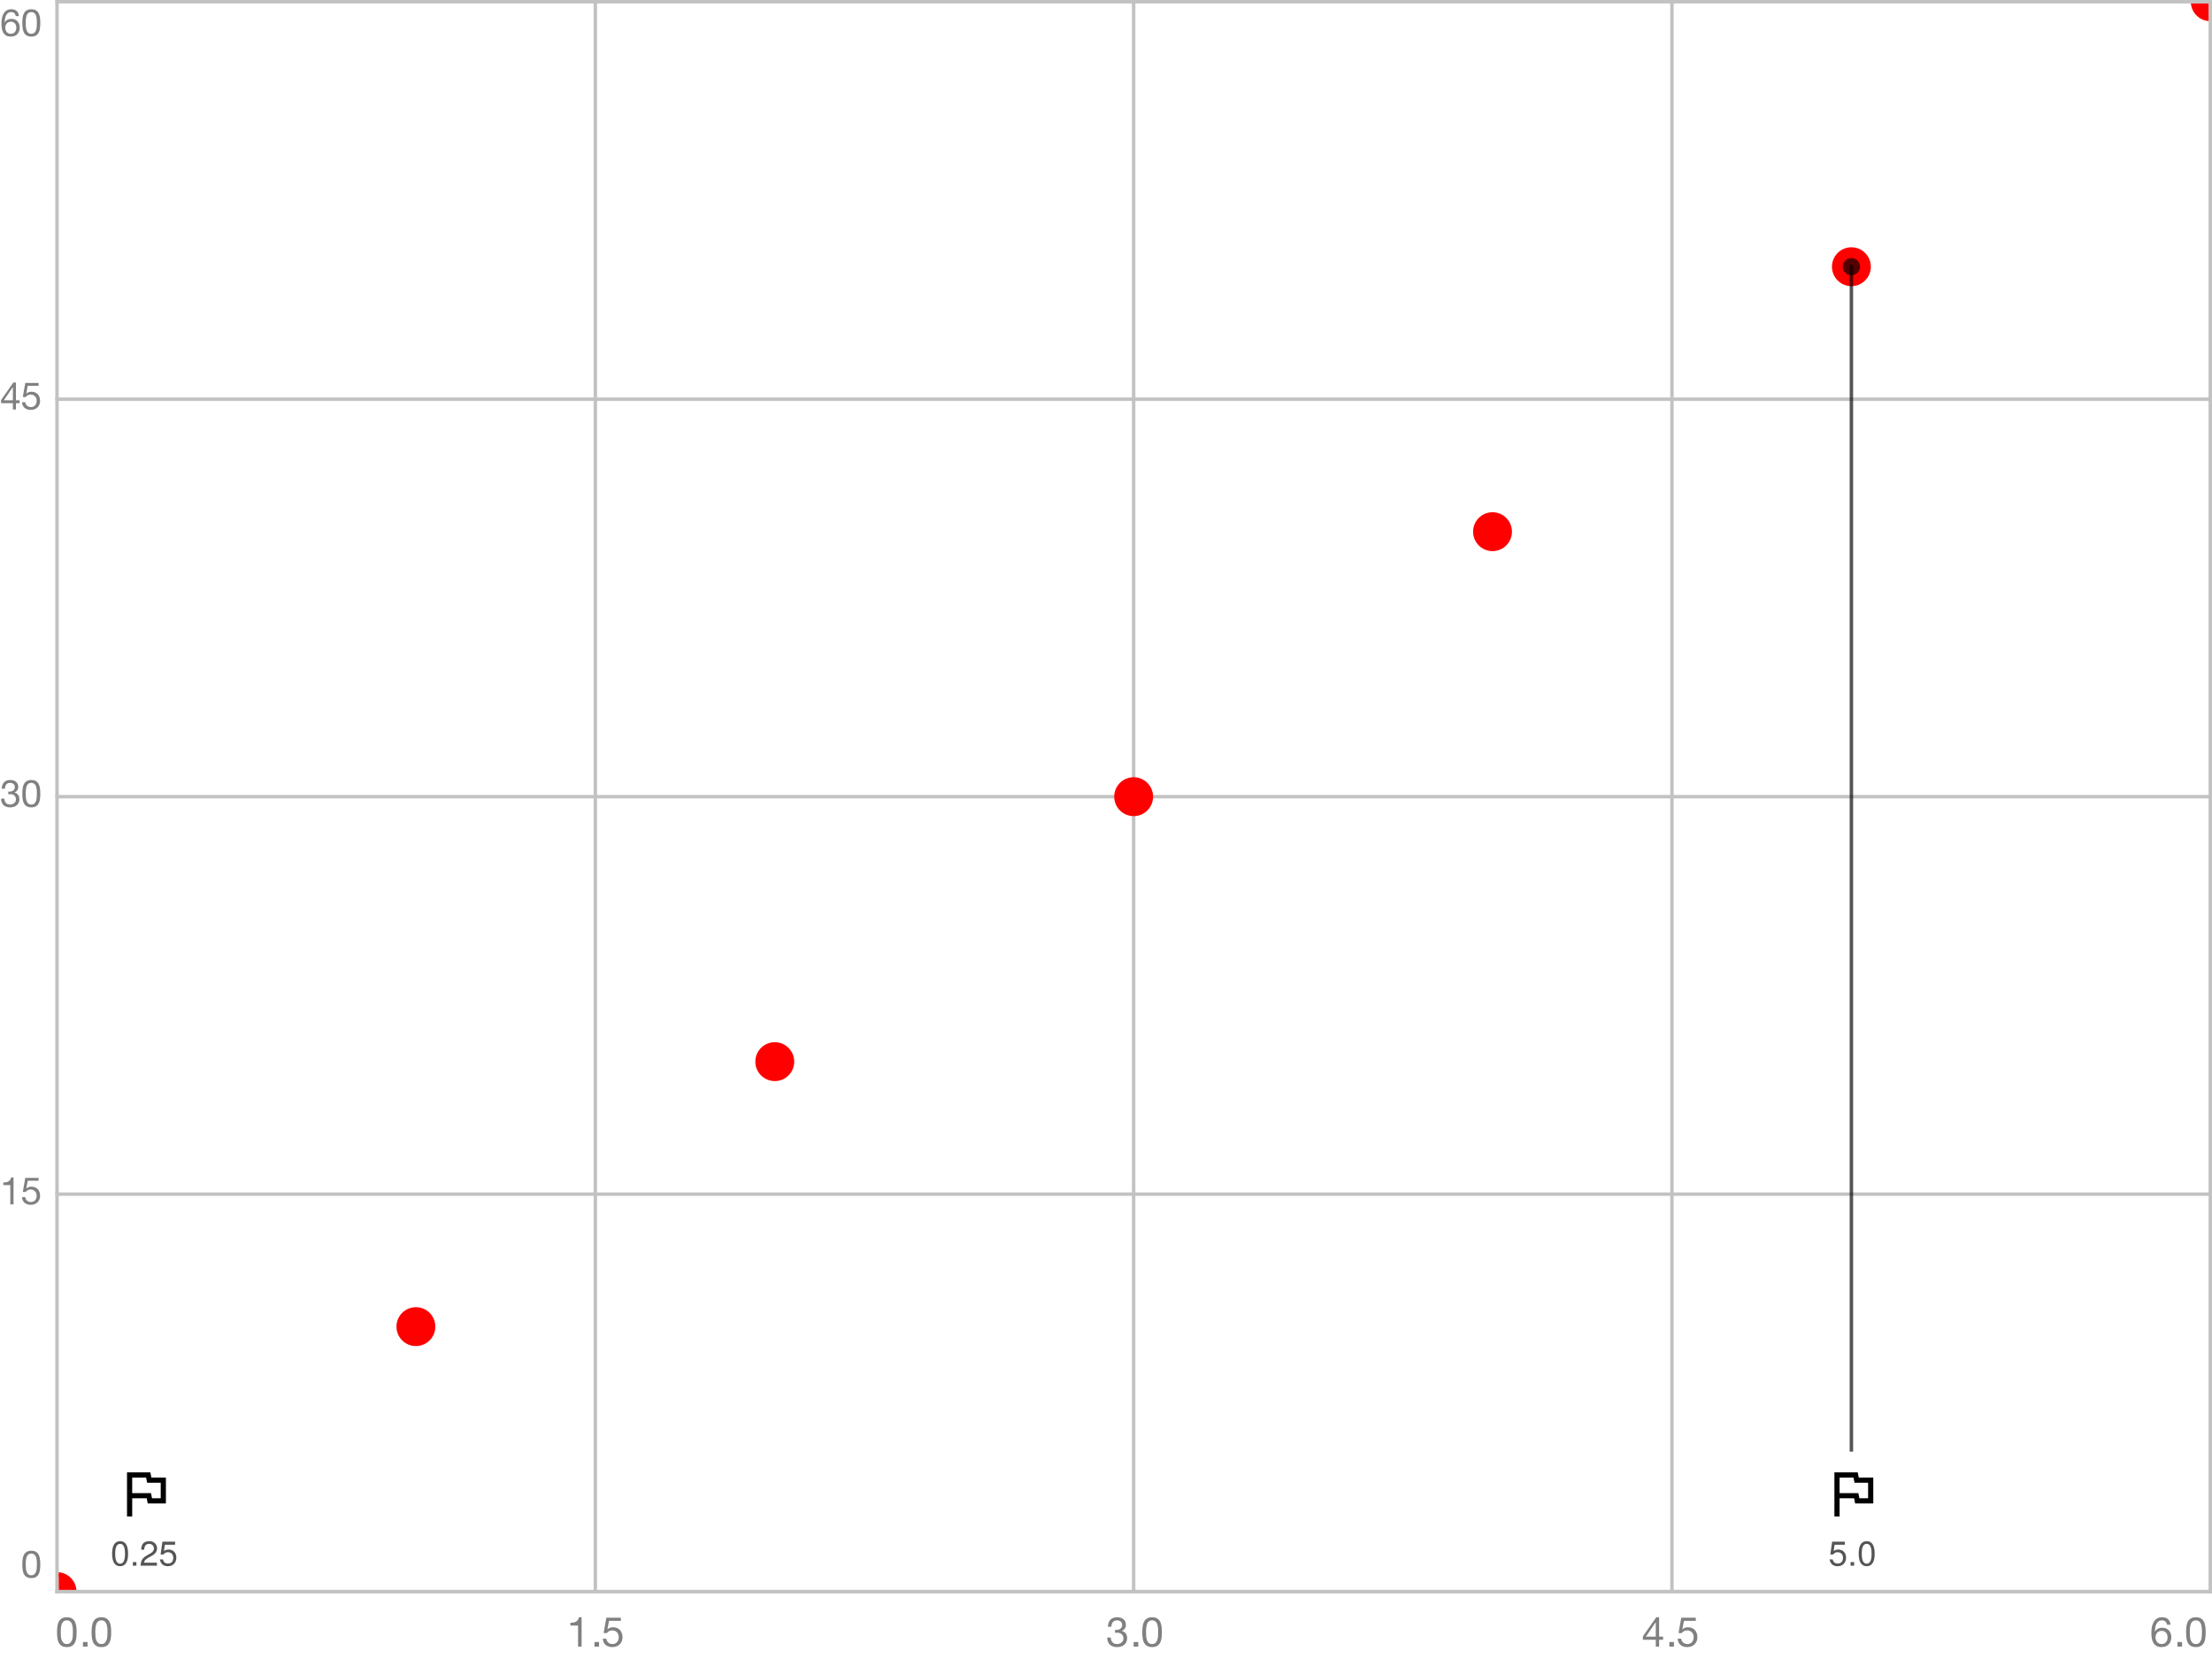
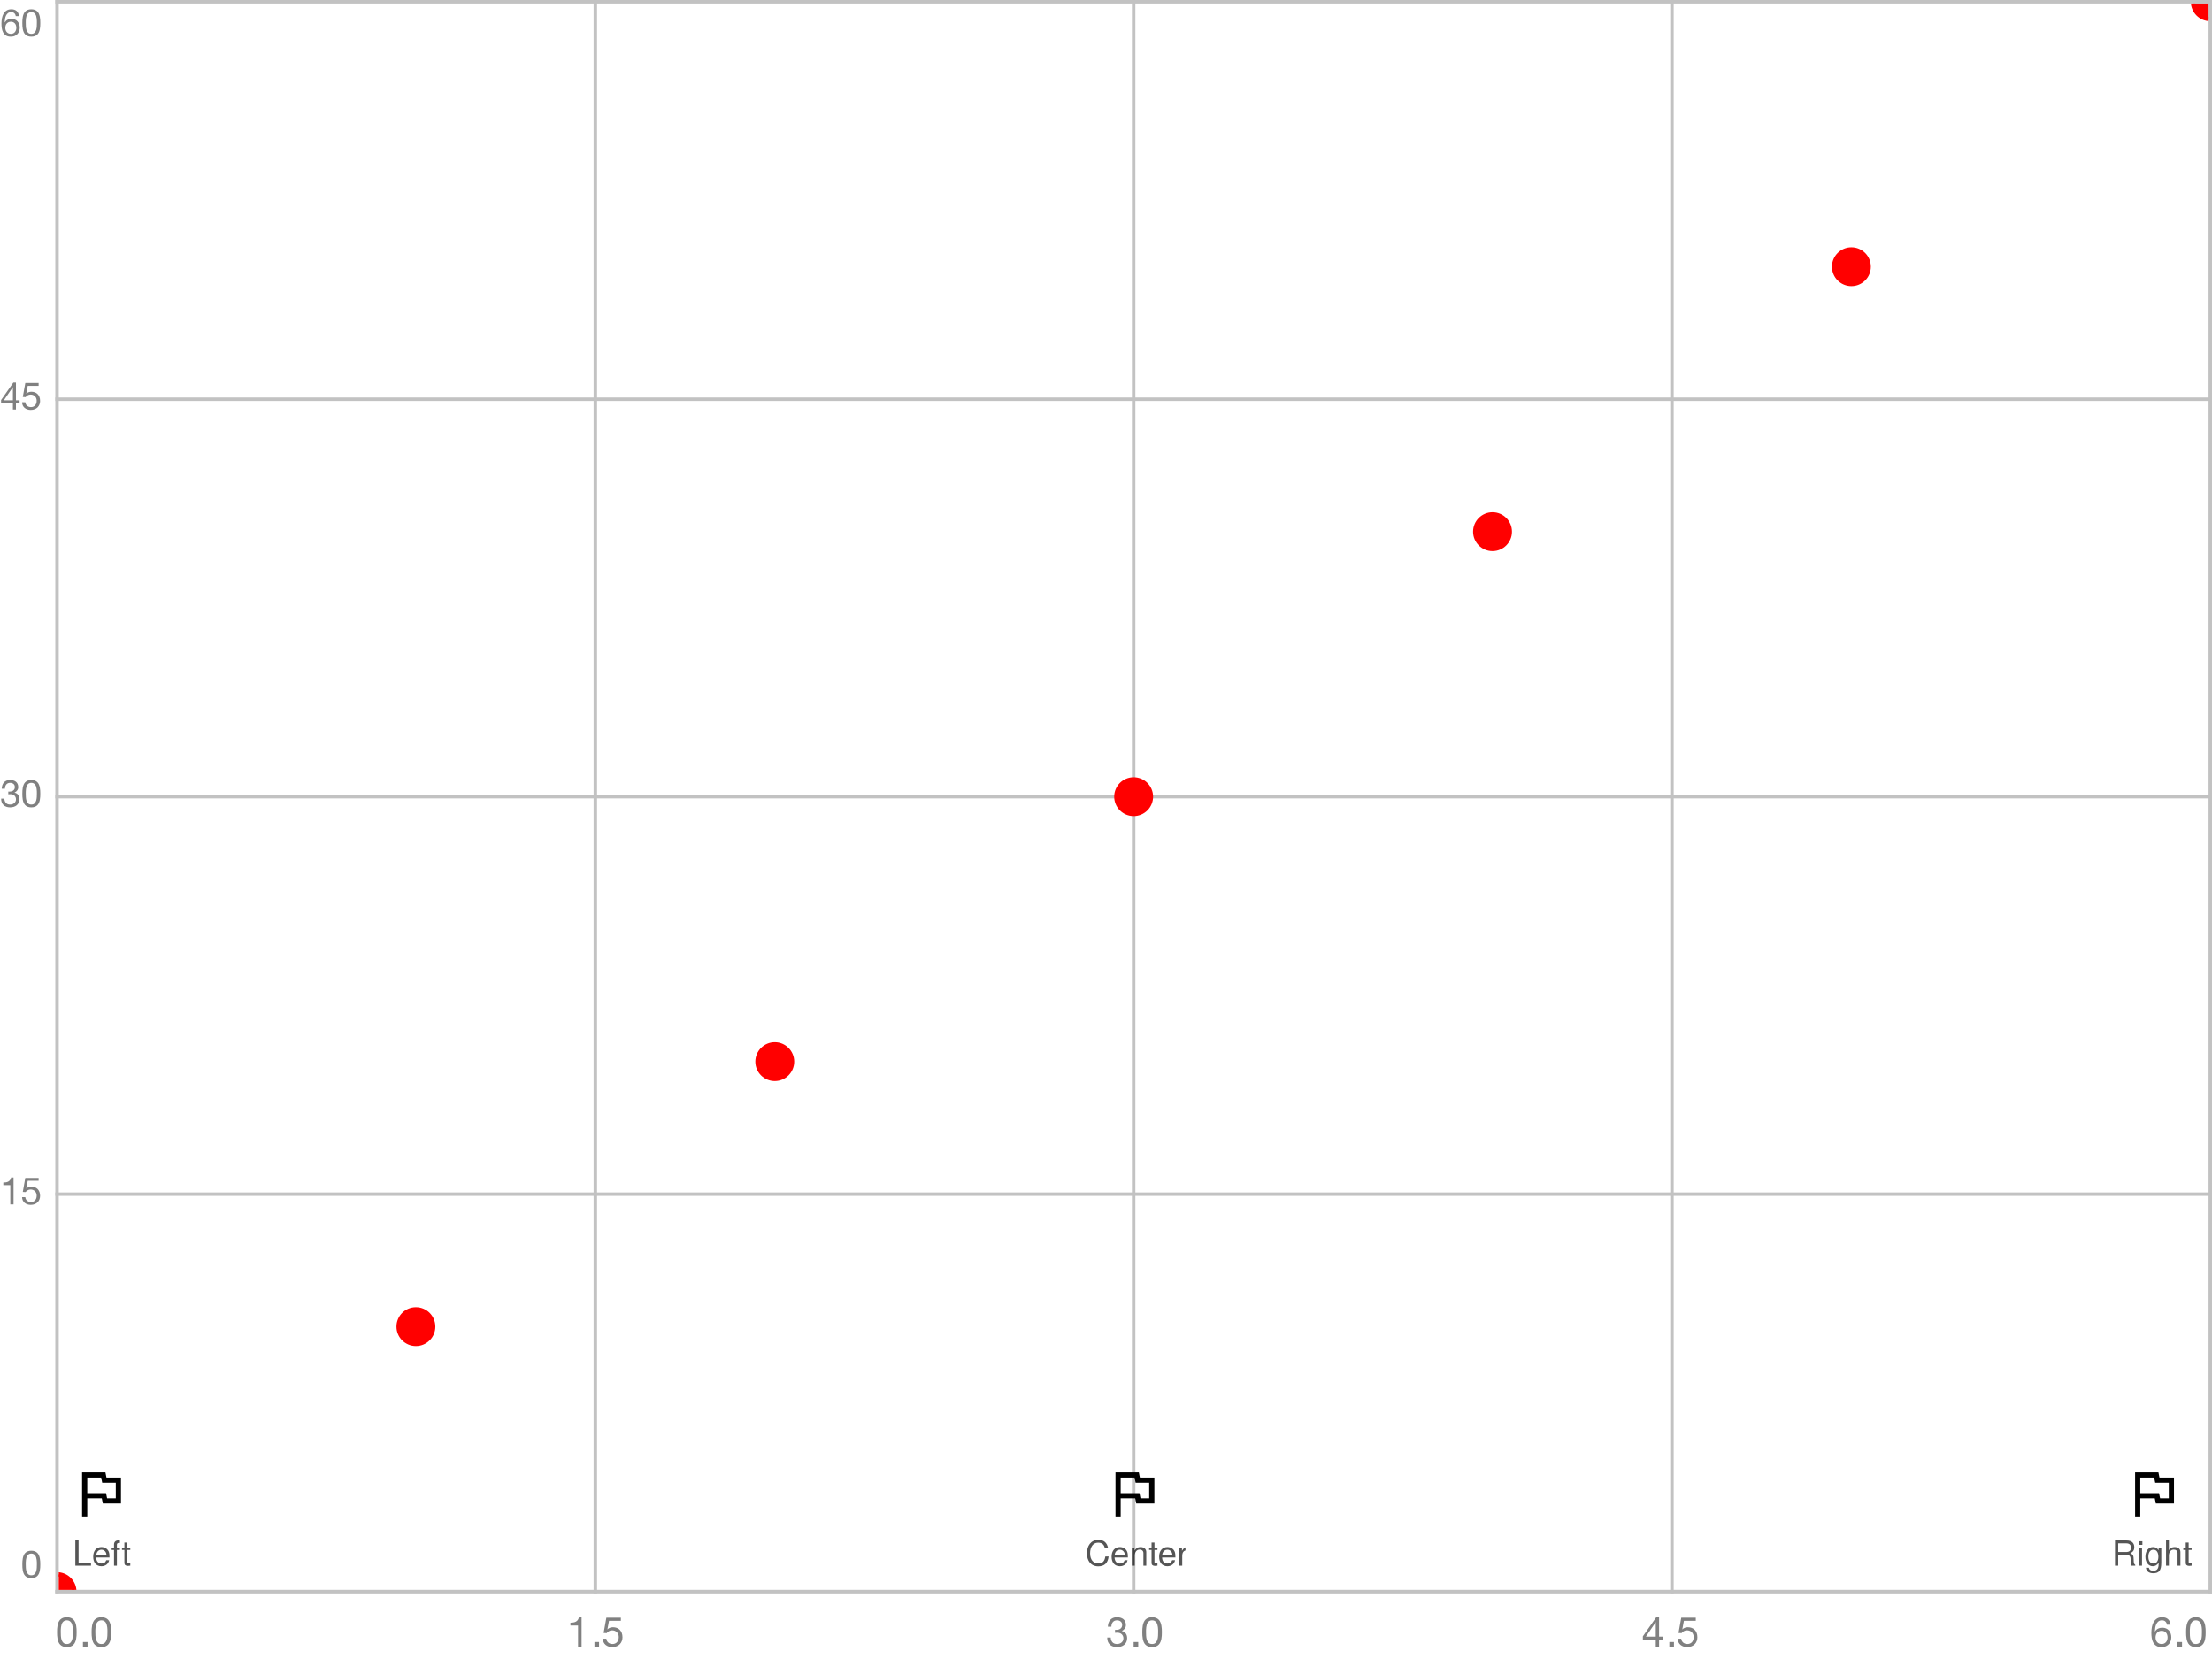
<svg xmlns="http://www.w3.org/2000/svg" color-interpolation="auto" color-rendering="auto" fill="black" fill-opacity="1" font-family="'Dialog'" font-size="12px" font-style="normal" font-weight="normal" height="480" image-rendering="auto" shape-rendering="auto" stroke="black" stroke-dasharray="none" stroke-dashoffset="0" stroke-linecap="square" stroke-linejoin="miter" stroke-miterlimit="10" stroke-opacity="1" stroke-width="1" text-rendering="auto" width="640">
  <defs id="genericDefs" />
  <g>
    <defs id="defs1">
      <clipPath clipPathUnits="userSpaceOnUse" id="clipPath1">
        <path d="M0 0 L17 0 L17 15 L0 15 L0 0 Z" />
      </clipPath>
      <clipPath clipPathUnits="userSpaceOnUse" id="clipPath2">
        <path d="M0 0 L12 0 L12 14 L0 14 L0 0 Z" />
      </clipPath>
      <clipPath clipPathUnits="userSpaceOnUse" id="clipPath3">
        <path d="M17 1 L639 1 L639 460 L17 460 L17 1 Z" />
      </clipPath>
      <clipPath clipPathUnits="userSpaceOnUse" id="clipPath4">
-         <path d="M0 0 L0 33 L21 33 L21 0 Z" />
+         <path d="M0 0 L0 33 L18 33 L18 0 Z" />
      </clipPath>
      <clipPath clipPathUnits="userSpaceOnUse" id="clipPath5">
+         <path d="M-0 0 L-0 24 L24 24 L24 0 Z" />
+       </clipPath>
+       <clipPath clipPathUnits="userSpaceOnUse" id="clipPath6">
+         <path d="M0 0 L0 33 L29 33 L29 0 Z" />
+       </clipPath>
+       <clipPath clipPathUnits="userSpaceOnUse" id="clipPath7">
        <path d="M0 0 L0 24 L24 24 L24 0 Z" />
      </clipPath>
-       <clipPath clipPathUnits="userSpaceOnUse" id="clipPath6">
-         <path d="M0 0 L0 33 L18 33 L18 0 Z" />
+       <clipPath clipPathUnits="userSpaceOnUse" id="clipPath8">
+         <path d="M0 0 L0 33 L24 33 L24 0 Z" />
      </clipPath>
    </defs>
    <g color-interpolation="linearRGB" color-rendering="optimizeQuality" fill="rgb(194,194,194)" fill-opacity="0.502" image-rendering="optimizeQuality" stroke="rgb(194,194,194)" stroke-opacity="0.502">
      <line fill="none" x1="16.5" x2="639.5" y1="460.5" y2="460.5" />
      <line fill="none" fill-opacity="1" stroke-opacity="1" x1="16.5" x2="639.5" y1="0.5" y2="0.5" />
      <line fill="none" fill-opacity="1" stroke-opacity="1" x1="16.5" x2="639.5" y1="115.5" y2="115.5" />
      <line fill="none" fill-opacity="1" stroke-opacity="1" x1="16.5" x2="639.5" y1="230.5" y2="230.5" />
      <line fill="none" fill-opacity="1" stroke-opacity="1" x1="16.5" x2="639.5" y1="345.5" y2="345.5" />
      <line fill="none" fill-opacity="1" stroke-opacity="1" x1="16.5" x2="639.5" y1="460.5" y2="460.5" />
      <line fill="none" fill-opacity="1" stroke-opacity="1" x1="16.5" x2="16.5" y1="0.5" y2="460.5" />
      <line fill="none" fill-opacity="1" stroke-opacity="1" x1="172.25" x2="172.25" y1="0.5" y2="460.5" />
      <line fill="none" fill-opacity="1" stroke-opacity="1" x1="328" x2="328" y1="0.5" y2="460.5" />
      <line fill="none" fill-opacity="1" stroke-opacity="1" x1="483.75" x2="483.75" y1="0.5" y2="460.5" />
      <line fill="none" fill-opacity="1" stroke-opacity="1" x1="639.5" x2="639.5" y1="0.5" y2="460.5" />
    </g>
    <g color-interpolation="linearRGB" color-rendering="optimizeQuality" fill="gray" font-family="'Helvetica Neue'" image-rendering="optimizeQuality" stroke="gray" transform="translate(16,465)">
      <path clip-path="url(#clipPath1)" d="M1.584 7.236 Q1.584 6.924 1.59 6.546 Q1.596 6.168 1.65 5.79 Q1.704 5.412 1.806 5.052 Q1.908 4.692 2.106 4.422 Q2.304 4.152 2.604 3.984 Q2.904 3.816 3.336 3.816 Q3.768 3.816 4.068 3.984 Q4.368 4.152 4.566 4.422 Q4.764 4.692 4.866 5.052 Q4.968 5.412 5.022 5.79 Q5.076 6.168 5.082 6.546 Q5.088 6.924 5.088 7.236 Q5.088 7.716 5.058 8.31 Q5.028 8.904 4.866 9.426 Q4.704 9.948 4.344 10.308 Q3.984 10.668 3.336 10.668 Q2.688 10.668 2.328 10.308 Q1.968 9.948 1.806 9.426 Q1.644 8.904 1.614 8.31 Q1.584 7.716 1.584 7.236 ZM0.504 7.248 Q0.504 7.716 0.528 8.22 Q0.552 8.724 0.648 9.204 Q0.744 9.684 0.924 10.11 Q1.104 10.536 1.416 10.86 Q1.728 11.184 2.202 11.37 Q2.676 11.556 3.336 11.556 Q4.008 11.556 4.476 11.37 Q4.944 11.184 5.256 10.86 Q5.568 10.536 5.748 10.11 Q5.928 9.684 6.024 9.204 Q6.12 8.724 6.144 8.22 Q6.168 7.716 6.168 7.248 Q6.168 6.78 6.144 6.276 Q6.12 5.772 6.024 5.292 Q5.928 4.812 5.748 4.38 Q5.568 3.948 5.256 3.624 Q4.944 3.3 4.47 3.108 Q3.996 2.916 3.336 2.916 Q2.676 2.916 2.202 3.108 Q1.728 3.3 1.416 3.624 Q1.104 3.948 0.924 4.38 Q0.744 4.812 0.648 5.292 Q0.552 5.772 0.528 6.276 Q0.504 6.78 0.504 7.248 ZM7.996 10.092 L7.996 11.424 L9.328 11.424 L9.328 10.092 ZM11.584 7.236 Q11.584 6.924 11.59 6.546 Q11.596 6.168 11.65 5.79 Q11.704 5.412 11.806 5.052 Q11.908 4.692 12.106 4.422 Q12.304 4.152 12.604 3.984 Q12.904 3.816 13.336 3.816 Q13.768 3.816 14.068 3.984 Q14.368 4.152 14.566 4.422 Q14.764 4.692 14.866 5.052 Q14.968 5.412 15.022 5.79 Q15.076 6.168 15.082 6.546 Q15.088 6.924 15.088 7.236 Q15.088 7.716 15.058 8.31 Q15.028 8.904 14.866 9.426 Q14.704 9.948 14.344 10.308 Q13.984 10.668 13.336 10.668 Q12.688 10.668 12.328 10.308 Q11.968 9.948 11.806 9.426 Q11.644 8.904 11.614 8.31 Q11.584 7.716 11.584 7.236 ZM10.504 7.248 Q10.504 7.716 10.528 8.22 Q10.552 8.724 10.648 9.204 Q10.744 9.684 10.924 10.11 Q11.104 10.536 11.416 10.86 Q11.728 11.184 12.202 11.37 Q12.676 11.556 13.336 11.556 Q14.008 11.556 14.476 11.37 Q14.944 11.184 15.256 10.86 Q15.568 10.536 15.748 10.11 Q15.928 9.684 16.024 9.204 Q16.12 8.724 16.144 8.22 Q16.168 7.716 16.168 7.248 Q16.168 6.78 16.144 6.276 Q16.12 5.772 16.024 5.292 Q15.928 4.812 15.748 4.38 Q15.568 3.948 15.256 3.624 Q14.944 3.3 14.47 3.108 Q13.996 2.916 13.336 2.916 Q12.676 2.916 12.202 3.108 Q11.728 3.3 11.416 3.624 Q11.104 3.948 10.924 4.38 Q10.744 4.812 10.648 5.292 Q10.552 5.772 10.528 6.276 Q10.504 6.78 10.504 7.248 Z" stroke="none" />
    </g>
    <g color-interpolation="linearRGB" color-rendering="optimizeQuality" fill="gray" font-family="'Helvetica Neue'" image-rendering="optimizeQuality" stroke="gray" transform="translate(164,465)">
      <path clip-path="url(#clipPath1)" d="M4.272 11.424 L4.272 2.916 L3.492 2.916 Q3.408 3.396 3.18 3.708 Q2.952 4.02 2.622 4.2 Q2.292 4.38 1.884 4.446 Q1.476 4.512 1.044 4.512 L1.044 5.328 L3.252 5.328 L3.252 11.424 ZM7.996 10.092 L7.996 11.424 L9.328 11.424 L9.328 10.092 ZM15.64 3.96 L15.64 3.06 L11.44 3.06 L10.648 7.476 L11.524 7.524 Q11.824 7.164 12.214 6.942 Q12.604 6.72 13.108 6.72 Q13.54 6.72 13.894 6.864 Q14.248 7.008 14.5 7.266 Q14.752 7.524 14.89 7.878 Q15.028 8.232 15.028 8.652 Q15.028 9.156 14.884 9.534 Q14.74 9.912 14.494 10.164 Q14.248 10.416 13.918 10.542 Q13.588 10.668 13.228 10.668 Q12.844 10.668 12.526 10.554 Q12.208 10.44 11.974 10.23 Q11.74 10.02 11.602 9.738 Q11.464 9.456 11.44 9.132 L10.42 9.132 Q10.432 9.708 10.648 10.164 Q10.864 10.62 11.236 10.926 Q11.608 11.232 12.094 11.394 Q12.58 11.556 13.132 11.556 Q13.876 11.556 14.434 11.322 Q14.992 11.088 15.364 10.692 Q15.736 10.296 15.922 9.786 Q16.108 9.276 16.108 8.736 Q16.108 8.004 15.892 7.458 Q15.676 6.912 15.304 6.546 Q14.932 6.18 14.428 6 Q13.924 5.82 13.36 5.82 Q12.928 5.82 12.49 5.97 Q12.052 6.12 11.776 6.432 L11.752 6.408 L12.208 3.96 Z" stroke="none" />
    </g>
    <g color-interpolation="linearRGB" color-rendering="optimizeQuality" fill="gray" font-family="'Helvetica Neue'" image-rendering="optimizeQuality" stroke="gray" transform="translate(320,465)">
      <path clip-path="url(#clipPath1)" d="M2.616 6.564 L2.616 7.428 Q2.904 7.392 3.228 7.392 Q3.612 7.392 3.942 7.494 Q4.272 7.596 4.512 7.806 Q4.752 8.016 4.896 8.322 Q5.04 8.628 5.04 9.024 Q5.04 9.408 4.89 9.714 Q4.74 10.02 4.488 10.23 Q4.236 10.44 3.9 10.554 Q3.564 10.668 3.192 10.668 Q2.316 10.668 1.86 10.146 Q1.404 9.624 1.38 8.796 L0.36 8.796 Q0.348 9.456 0.546 9.972 Q0.744 10.488 1.116 10.842 Q1.488 11.196 2.016 11.376 Q2.544 11.556 3.192 11.556 Q3.792 11.556 4.326 11.394 Q4.86 11.232 5.256 10.908 Q5.652 10.584 5.886 10.098 Q6.12 9.612 6.12 8.976 Q6.12 8.208 5.742 7.644 Q5.364 7.08 4.584 6.912 L4.584 6.888 Q5.088 6.66 5.424 6.216 Q5.76 5.772 5.76 5.196 Q5.76 4.608 5.562 4.176 Q5.364 3.744 5.016 3.468 Q4.668 3.192 4.194 3.054 Q3.72 2.916 3.168 2.916 Q2.532 2.916 2.046 3.12 Q1.56 3.324 1.236 3.684 Q0.912 4.044 0.738 4.548 Q0.564 5.052 0.54 5.664 L1.56 5.664 Q1.56 5.292 1.656 4.956 Q1.752 4.62 1.95 4.368 Q2.148 4.116 2.454 3.966 Q2.76 3.816 3.168 3.816 Q3.816 3.816 4.248 4.158 Q4.68 4.5 4.68 5.184 Q4.68 5.52 4.548 5.784 Q4.416 6.048 4.194 6.222 Q3.972 6.396 3.678 6.486 Q3.384 6.576 3.06 6.576 L2.844 6.576 Q2.784 6.576 2.724 6.576 Q2.676 6.576 2.616 6.564 ZM7.996 10.092 L7.996 11.424 L9.328 11.424 L9.328 10.092 ZM11.584 7.236 Q11.584 6.924 11.59 6.546 Q11.596 6.168 11.65 5.79 Q11.704 5.412 11.806 5.052 Q11.908 4.692 12.106 4.422 Q12.304 4.152 12.604 3.984 Q12.904 3.816 13.336 3.816 Q13.768 3.816 14.068 3.984 Q14.368 4.152 14.566 4.422 Q14.764 4.692 14.866 5.052 Q14.968 5.412 15.022 5.79 Q15.076 6.168 15.082 6.546 Q15.088 6.924 15.088 7.236 Q15.088 7.716 15.058 8.31 Q15.028 8.904 14.866 9.426 Q14.704 9.948 14.344 10.308 Q13.984 10.668 13.336 10.668 Q12.688 10.668 12.328 10.308 Q11.968 9.948 11.806 9.426 Q11.644 8.904 11.614 8.31 Q11.584 7.716 11.584 7.236 ZM10.504 7.248 Q10.504 7.716 10.528 8.22 Q10.552 8.724 10.648 9.204 Q10.744 9.684 10.924 10.11 Q11.104 10.536 11.416 10.86 Q11.728 11.184 12.202 11.37 Q12.676 11.556 13.336 11.556 Q14.008 11.556 14.476 11.37 Q14.944 11.184 15.256 10.86 Q15.568 10.536 15.748 10.11 Q15.928 9.684 16.024 9.204 Q16.12 8.724 16.144 8.22 Q16.168 7.716 16.168 7.248 Q16.168 6.78 16.144 6.276 Q16.12 5.772 16.024 5.292 Q15.928 4.812 15.748 4.38 Q15.568 3.948 15.256 3.624 Q14.944 3.3 14.47 3.108 Q13.996 2.916 13.336 2.916 Q12.676 2.916 12.202 3.108 Q11.728 3.3 11.416 3.624 Q11.104 3.948 10.924 4.38 Q10.744 4.812 10.648 5.292 Q10.552 5.772 10.528 6.276 Q10.504 6.78 10.504 7.248 Z" stroke="none" />
    </g>
    <g color-interpolation="linearRGB" color-rendering="optimizeQuality" fill="gray" font-family="'Helvetica Neue'" image-rendering="optimizeQuality" stroke="gray" transform="translate(475,465)">
      <path clip-path="url(#clipPath1)" d="M4.068 8.532 L1.212 8.532 L4.044 4.368 L4.068 4.368 ZM5.028 8.532 L5.028 2.916 L4.212 2.916 L0.336 8.448 L0.336 9.432 L4.068 9.432 L4.068 11.424 L5.028 11.424 L5.028 9.432 L6.18 9.432 L6.18 8.532 ZM7.996 10.092 L7.996 11.424 L9.328 11.424 L9.328 10.092 ZM15.64 3.96 L15.64 3.06 L11.44 3.06 L10.648 7.476 L11.524 7.524 Q11.824 7.164 12.214 6.942 Q12.604 6.72 13.108 6.72 Q13.54 6.72 13.894 6.864 Q14.248 7.008 14.5 7.266 Q14.752 7.524 14.89 7.878 Q15.028 8.232 15.028 8.652 Q15.028 9.156 14.884 9.534 Q14.74 9.912 14.494 10.164 Q14.248 10.416 13.918 10.542 Q13.588 10.668 13.228 10.668 Q12.844 10.668 12.526 10.554 Q12.208 10.44 11.974 10.23 Q11.74 10.02 11.602 9.738 Q11.464 9.456 11.44 9.132 L10.42 9.132 Q10.432 9.708 10.648 10.164 Q10.864 10.62 11.236 10.926 Q11.608 11.232 12.094 11.394 Q12.58 11.556 13.132 11.556 Q13.876 11.556 14.434 11.322 Q14.992 11.088 15.364 10.692 Q15.736 10.296 15.922 9.786 Q16.108 9.276 16.108 8.736 Q16.108 8.004 15.892 7.458 Q15.676 6.912 15.304 6.546 Q14.932 6.18 14.428 6 Q13.924 5.82 13.36 5.82 Q12.928 5.82 12.49 5.97 Q12.052 6.12 11.776 6.432 L11.752 6.408 L12.208 3.96 Z" stroke="none" />
    </g>
    <g color-interpolation="linearRGB" color-rendering="optimizeQuality" fill="gray" font-family="'Helvetica Neue'" image-rendering="optimizeQuality" stroke="gray" transform="translate(622,465)">
      <path clip-path="url(#clipPath1)" d="M4.968 5.088 L5.988 5.088 Q5.892 4.032 5.268 3.474 Q4.644 2.916 3.588 2.916 Q2.676 2.916 2.076 3.3 Q1.476 3.684 1.116 4.32 Q0.756 4.956 0.606 5.778 Q0.456 6.6 0.456 7.476 Q0.456 8.148 0.558 8.868 Q0.66 9.588 0.972 10.188 Q1.284 10.788 1.86 11.172 Q2.436 11.556 3.384 11.556 Q4.188 11.556 4.734 11.286 Q5.28 11.016 5.61 10.602 Q5.94 10.188 6.084 9.684 Q6.228 9.18 6.228 8.712 Q6.228 8.124 6.048 7.62 Q5.868 7.116 5.538 6.744 Q5.208 6.372 4.722 6.162 Q4.236 5.952 3.624 5.952 Q2.928 5.952 2.394 6.216 Q1.86 6.48 1.5 7.068 L1.476 7.044 Q1.488 6.552 1.572 5.988 Q1.656 5.424 1.878 4.938 Q2.1 4.452 2.496 4.134 Q2.892 3.816 3.54 3.816 Q4.152 3.816 4.524 4.164 Q4.896 4.512 4.968 5.088 ZM3.432 6.852 Q3.864 6.852 4.188 7.008 Q4.512 7.164 4.728 7.422 Q4.944 7.68 5.046 8.034 Q5.148 8.388 5.148 8.784 Q5.148 9.156 5.034 9.498 Q4.92 9.84 4.704 10.104 Q4.488 10.368 4.17 10.518 Q3.852 10.668 3.432 10.668 Q3.012 10.668 2.682 10.518 Q2.352 10.368 2.13 10.116 Q1.908 9.864 1.788 9.516 Q1.668 9.168 1.668 8.772 Q1.668 8.376 1.782 8.022 Q1.896 7.668 2.124 7.41 Q2.352 7.152 2.676 7.002 Q3 6.852 3.432 6.852 ZM7.996 10.092 L7.996 11.424 L9.328 11.424 L9.328 10.092 ZM11.584 7.236 Q11.584 6.924 11.59 6.546 Q11.596 6.168 11.65 5.79 Q11.704 5.412 11.806 5.052 Q11.908 4.692 12.106 4.422 Q12.304 4.152 12.604 3.984 Q12.904 3.816 13.336 3.816 Q13.768 3.816 14.068 3.984 Q14.368 4.152 14.566 4.422 Q14.764 4.692 14.866 5.052 Q14.968 5.412 15.022 5.79 Q15.076 6.168 15.082 6.546 Q15.088 6.924 15.088 7.236 Q15.088 7.716 15.058 8.31 Q15.028 8.904 14.866 9.426 Q14.704 9.948 14.344 10.308 Q13.984 10.668 13.336 10.668 Q12.688 10.668 12.328 10.308 Q11.968 9.948 11.806 9.426 Q11.644 8.904 11.614 8.31 Q11.584 7.716 11.584 7.236 ZM10.504 7.248 Q10.504 7.716 10.528 8.22 Q10.552 8.724 10.648 9.204 Q10.744 9.684 10.924 10.11 Q11.104 10.536 11.416 10.86 Q11.728 11.184 12.202 11.37 Q12.676 11.556 13.336 11.556 Q14.008 11.556 14.476 11.37 Q14.944 11.184 15.256 10.86 Q15.568 10.536 15.748 10.11 Q15.928 9.684 16.024 9.204 Q16.12 8.724 16.144 8.22 Q16.168 7.716 16.168 7.248 Q16.168 6.78 16.144 6.276 Q16.12 5.772 16.024 5.292 Q15.928 4.812 15.748 4.38 Q15.568 3.948 15.256 3.624 Q14.944 3.3 14.47 3.108 Q13.996 2.916 13.336 2.916 Q12.676 2.916 12.202 3.108 Q11.728 3.3 11.416 3.624 Q11.104 3.948 10.924 4.38 Q10.744 4.812 10.648 5.292 Q10.552 5.772 10.528 6.276 Q10.504 6.78 10.504 7.248 Z" stroke="none" />
    </g>
    <g color-interpolation="linearRGB" color-rendering="optimizeQuality" fill="gray" font-family="'Helvetica Neue'" font-size="11px" image-rendering="optimizeQuality" stroke="gray" transform="translate(0,446)">
      <path clip-path="url(#clipPath2)" d="M7.452 6.633 Q7.452 6.347 7.457 6 Q7.463 5.654 7.513 5.308 Q7.562 4.961 7.655 4.631 Q7.749 4.301 7.931 4.053 Q8.112 3.806 8.387 3.652 Q8.662 3.498 9.058 3.498 Q9.454 3.498 9.729 3.652 Q10.004 3.806 10.185 4.053 Q10.367 4.301 10.46 4.631 Q10.554 4.961 10.604 5.308 Q10.653 5.654 10.659 6 Q10.664 6.347 10.664 6.633 Q10.664 7.073 10.636 7.617 Q10.609 8.162 10.46 8.64 Q10.312 9.119 9.982 9.449 Q9.652 9.779 9.058 9.779 Q8.464 9.779 8.134 9.449 Q7.804 9.119 7.655 8.64 Q7.507 8.162 7.479 7.617 Q7.452 7.073 7.452 6.633 ZM6.462 6.644 Q6.462 7.073 6.484 7.535 Q6.506 7.997 6.594 8.437 Q6.682 8.877 6.847 9.268 Q7.012 9.658 7.298 9.955 Q7.584 10.252 8.018 10.422 Q8.453 10.593 9.058 10.593 Q9.674 10.593 10.103 10.422 Q10.532 10.252 10.818 9.955 Q11.104 9.658 11.269 9.268 Q11.434 8.877 11.522 8.437 Q11.61 7.997 11.632 7.535 Q11.654 7.073 11.654 6.644 Q11.654 6.215 11.632 5.753 Q11.61 5.291 11.522 4.851 Q11.434 4.411 11.269 4.015 Q11.104 3.619 10.818 3.322 Q10.532 3.025 10.098 2.849 Q9.663 2.673 9.058 2.673 Q8.453 2.673 8.018 2.849 Q7.584 3.025 7.298 3.322 Q7.012 3.619 6.847 4.015 Q6.682 4.411 6.594 4.851 Q6.506 5.291 6.484 5.753 Q6.462 6.215 6.462 6.644 Z" stroke="none" />
    </g>
    <g color-interpolation="linearRGB" color-rendering="optimizeQuality" fill="gray" font-family="'Helvetica Neue'" font-size="11px" image-rendering="optimizeQuality" stroke="gray" transform="translate(0,338)">
      <path clip-path="url(#clipPath2)" d="M3.916 10.472 L3.916 2.673 L3.201 2.673 Q3.124 3.113 2.915 3.399 Q2.706 3.685 2.404 3.85 Q2.101 4.015 1.727 4.075 Q1.353 4.136 0.957 4.136 L0.957 4.884 L2.981 4.884 L2.981 10.472 ZM11.17 3.63 L11.17 2.805 L7.32 2.805 L6.594 6.853 L7.397 6.897 Q7.672 6.567 8.03 6.364 Q8.387 6.16 8.849 6.16 Q9.245 6.16 9.569 6.292 Q9.894 6.424 10.125 6.66 Q10.356 6.897 10.482 7.221 Q10.609 7.546 10.609 7.931 Q10.609 8.393 10.477 8.739 Q10.345 9.086 10.12 9.317 Q9.894 9.548 9.591 9.664 Q9.289 9.779 8.959 9.779 Q8.607 9.779 8.316 9.675 Q8.024 9.57 7.809 9.377 Q7.595 9.185 7.468 8.927 Q7.342 8.668 7.32 8.371 L6.385 8.371 Q6.396 8.899 6.594 9.317 Q6.792 9.735 7.133 10.015 Q7.474 10.296 7.92 10.444 Q8.365 10.593 8.871 10.593 Q9.553 10.593 10.065 10.379 Q10.576 10.164 10.917 9.801 Q11.258 9.438 11.428 8.97 Q11.599 8.503 11.599 8.008 Q11.599 7.337 11.401 6.837 Q11.203 6.336 10.862 6 Q10.521 5.665 10.059 5.5 Q9.597 5.335 9.08 5.335 Q8.684 5.335 8.283 5.473 Q7.881 5.61 7.628 5.896 L7.606 5.874 L8.024 3.63 Z" stroke="none" />
    </g>
    <g color-interpolation="linearRGB" color-rendering="optimizeQuality" fill="gray" font-family="'Helvetica Neue'" font-size="11px" image-rendering="optimizeQuality" stroke="gray" transform="translate(0,223)">
      <path clip-path="url(#clipPath2)" d="M2.398 6.017 L2.398 6.809 Q2.662 6.776 2.959 6.776 Q3.311 6.776 3.614 6.87 Q3.916 6.963 4.136 7.155 Q4.356 7.348 4.488 7.628 Q4.62 7.909 4.62 8.272 Q4.62 8.624 4.482 8.905 Q4.345 9.185 4.114 9.377 Q3.883 9.57 3.575 9.675 Q3.267 9.779 2.926 9.779 Q2.123 9.779 1.705 9.3 Q1.287 8.822 1.265 8.063 L0.33 8.063 Q0.319 8.668 0.5 9.141 Q0.682 9.614 1.023 9.938 Q1.364 10.263 1.848 10.428 Q2.332 10.593 2.926 10.593 Q3.476 10.593 3.966 10.444 Q4.455 10.296 4.818 9.999 Q5.181 9.702 5.396 9.257 Q5.61 8.811 5.61 8.228 Q5.61 7.524 5.263 7.007 Q4.917 6.49 4.202 6.336 L4.202 6.314 Q4.664 6.105 4.972 5.698 Q5.28 5.291 5.28 4.763 Q5.28 4.224 5.098 3.828 Q4.917 3.432 4.598 3.179 Q4.279 2.926 3.845 2.8 Q3.41 2.673 2.904 2.673 Q2.321 2.673 1.875 2.86 Q1.43 3.047 1.133 3.377 Q0.836 3.707 0.676 4.169 Q0.517 4.631 0.495 5.192 L1.43 5.192 Q1.43 4.851 1.518 4.543 Q1.606 4.235 1.788 4.004 Q1.969 3.773 2.249 3.635 Q2.53 3.498 2.904 3.498 Q3.498 3.498 3.894 3.812 Q4.29 4.125 4.29 4.752 Q4.29 5.06 4.169 5.302 Q4.048 5.544 3.845 5.704 Q3.641 5.863 3.372 5.946 Q3.102 6.028 2.805 6.028 L2.607 6.028 Q2.552 6.028 2.497 6.028 Q2.453 6.028 2.398 6.017 ZM7.452 6.633 Q7.452 6.347 7.457 6 Q7.463 5.654 7.513 5.308 Q7.562 4.961 7.655 4.631 Q7.749 4.301 7.931 4.053 Q8.112 3.806 8.387 3.652 Q8.662 3.498 9.058 3.498 Q9.454 3.498 9.729 3.652 Q10.004 3.806 10.185 4.053 Q10.367 4.301 10.46 4.631 Q10.554 4.961 10.604 5.308 Q10.653 5.654 10.659 6 Q10.664 6.347 10.664 6.633 Q10.664 7.073 10.636 7.617 Q10.609 8.162 10.46 8.64 Q10.312 9.119 9.982 9.449 Q9.652 9.779 9.058 9.779 Q8.464 9.779 8.134 9.449 Q7.804 9.119 7.655 8.64 Q7.507 8.162 7.479 7.617 Q7.452 7.073 7.452 6.633 ZM6.462 6.644 Q6.462 7.073 6.484 7.535 Q6.506 7.997 6.594 8.437 Q6.682 8.877 6.847 9.268 Q7.012 9.658 7.298 9.955 Q7.584 10.252 8.018 10.422 Q8.453 10.593 9.058 10.593 Q9.674 10.593 10.103 10.422 Q10.532 10.252 10.818 9.955 Q11.104 9.658 11.269 9.268 Q11.434 8.877 11.522 8.437 Q11.61 7.997 11.632 7.535 Q11.654 7.073 11.654 6.644 Q11.654 6.215 11.632 5.753 Q11.61 5.291 11.522 4.851 Q11.434 4.411 11.269 4.015 Q11.104 3.619 10.818 3.322 Q10.532 3.025 10.098 2.849 Q9.663 2.673 9.058 2.673 Q8.453 2.673 8.018 2.849 Q7.584 3.025 7.298 3.322 Q7.012 3.619 6.847 4.015 Q6.682 4.411 6.594 4.851 Q6.506 5.291 6.484 5.753 Q6.462 6.215 6.462 6.644 Z" stroke="none" />
    </g>
    <g color-interpolation="linearRGB" color-rendering="optimizeQuality" fill="gray" font-family="'Helvetica Neue'" font-size="11px" image-rendering="optimizeQuality" stroke="gray" transform="translate(0,108)">
      <path clip-path="url(#clipPath2)" d="M3.729 7.821 L1.111 7.821 L3.707 4.004 L3.729 4.004 ZM4.609 7.821 L4.609 2.673 L3.861 2.673 L0.308 7.744 L0.308 8.646 L3.729 8.646 L3.729 10.472 L4.609 10.472 L4.609 8.646 L5.665 8.646 L5.665 7.821 ZM11.17 3.63 L11.17 2.805 L7.32 2.805 L6.594 6.853 L7.397 6.897 Q7.672 6.567 8.03 6.364 Q8.387 6.16 8.849 6.16 Q9.245 6.16 9.569 6.292 Q9.894 6.424 10.125 6.66 Q10.356 6.897 10.482 7.221 Q10.609 7.546 10.609 7.931 Q10.609 8.393 10.477 8.739 Q10.345 9.086 10.12 9.317 Q9.894 9.548 9.591 9.664 Q9.289 9.779 8.959 9.779 Q8.607 9.779 8.316 9.675 Q8.024 9.57 7.809 9.377 Q7.595 9.185 7.468 8.927 Q7.342 8.668 7.32 8.371 L6.385 8.371 Q6.396 8.899 6.594 9.317 Q6.792 9.735 7.133 10.015 Q7.474 10.296 7.92 10.444 Q8.365 10.593 8.871 10.593 Q9.553 10.593 10.065 10.379 Q10.576 10.164 10.917 9.801 Q11.258 9.438 11.428 8.97 Q11.599 8.503 11.599 8.008 Q11.599 7.337 11.401 6.837 Q11.203 6.336 10.862 6 Q10.521 5.665 10.059 5.5 Q9.597 5.335 9.08 5.335 Q8.684 5.335 8.283 5.473 Q7.881 5.61 7.628 5.896 L7.606 5.874 L8.024 3.63 Z" stroke="none" />
    </g>
    <g color-interpolation="linearRGB" color-rendering="optimizeQuality" fill="gray" font-family="'Helvetica Neue'" font-size="11px" image-rendering="optimizeQuality" stroke="gray">
      <path clip-path="url(#clipPath2)" d="M4.554 4.664 L5.489 4.664 Q5.401 3.696 4.829 3.184 Q4.257 2.673 3.289 2.673 Q2.453 2.673 1.903 3.025 Q1.353 3.377 1.023 3.96 Q0.693 4.543 0.555 5.296 Q0.418 6.05 0.418 6.853 Q0.418 7.469 0.511 8.129 Q0.605 8.789 0.891 9.339 Q1.177 9.889 1.705 10.241 Q2.233 10.593 3.102 10.593 Q3.839 10.593 4.34 10.345 Q4.84 10.098 5.143 9.719 Q5.445 9.339 5.577 8.877 Q5.709 8.415 5.709 7.986 Q5.709 7.447 5.544 6.985 Q5.379 6.523 5.077 6.182 Q4.774 5.841 4.329 5.649 Q3.883 5.456 3.322 5.456 Q2.684 5.456 2.195 5.698 Q1.705 5.94 1.375 6.479 L1.353 6.457 Q1.364 6.006 1.441 5.489 Q1.518 4.972 1.722 4.527 Q1.925 4.081 2.288 3.789 Q2.651 3.498 3.245 3.498 Q3.806 3.498 4.147 3.817 Q4.488 4.136 4.554 4.664 ZM3.146 6.281 Q3.542 6.281 3.839 6.424 Q4.136 6.567 4.334 6.803 Q4.532 7.04 4.625 7.364 Q4.719 7.689 4.719 8.052 Q4.719 8.393 4.614 8.707 Q4.51 9.02 4.312 9.262 Q4.114 9.504 3.822 9.642 Q3.531 9.779 3.146 9.779 Q2.761 9.779 2.458 9.642 Q2.156 9.504 1.952 9.273 Q1.749 9.042 1.639 8.723 Q1.529 8.404 1.529 8.041 Q1.529 7.678 1.633 7.354 Q1.738 7.029 1.947 6.793 Q2.156 6.556 2.453 6.418 Q2.75 6.281 3.146 6.281 ZM7.452 6.633 Q7.452 6.347 7.457 6 Q7.463 5.654 7.513 5.308 Q7.562 4.961 7.655 4.631 Q7.749 4.301 7.931 4.053 Q8.112 3.806 8.387 3.652 Q8.662 3.498 9.058 3.498 Q9.454 3.498 9.729 3.652 Q10.004 3.806 10.185 4.053 Q10.367 4.301 10.46 4.631 Q10.554 4.961 10.604 5.308 Q10.653 5.654 10.659 6 Q10.664 6.347 10.664 6.633 Q10.664 7.073 10.636 7.617 Q10.609 8.162 10.46 8.64 Q10.312 9.119 9.982 9.449 Q9.652 9.779 9.058 9.779 Q8.464 9.779 8.134 9.449 Q7.804 9.119 7.655 8.64 Q7.507 8.162 7.479 7.617 Q7.452 7.073 7.452 6.633 ZM6.462 6.644 Q6.462 7.073 6.484 7.535 Q6.506 7.997 6.594 8.437 Q6.682 8.877 6.847 9.268 Q7.012 9.658 7.298 9.955 Q7.584 10.252 8.018 10.422 Q8.453 10.593 9.058 10.593 Q9.674 10.593 10.103 10.422 Q10.532 10.252 10.818 9.955 Q11.104 9.658 11.269 9.268 Q11.434 8.877 11.522 8.437 Q11.61 7.997 11.632 7.535 Q11.654 7.073 11.654 6.644 Q11.654 6.215 11.632 5.753 Q11.61 5.291 11.522 4.851 Q11.434 4.411 11.269 4.015 Q11.104 3.619 10.818 3.322 Q10.532 3.025 10.098 2.849 Q9.663 2.673 9.058 2.673 Q8.453 2.673 8.018 2.849 Q7.584 3.025 7.298 3.322 Q7.012 3.619 6.847 4.015 Q6.682 4.411 6.594 4.851 Q6.506 5.291 6.484 5.753 Q6.462 6.215 6.462 6.644 Z" stroke="none" />
    </g>
    <g color-interpolation="linearRGB" color-rendering="optimizeQuality" fill="red" image-rendering="optimizeQuality" stroke="red">
      <circle clip-path="url(#clipPath3)" cx="16.5" cy="460.5" r="5" stroke="none" />
      <circle clip-path="url(#clipPath3)" cx="16.5" cy="460.5" fill="none" r="5" stroke-linecap="round" stroke-linejoin="round" stroke-width="1.25" />
      <circle clip-path="url(#clipPath3)" cx="120.333" cy="383.833" r="5" stroke="none" stroke-linecap="round" stroke-linejoin="round" stroke-width="1.25" />
      <circle clip-path="url(#clipPath3)" cx="120.333" cy="383.833" fill="none" r="5" stroke-linecap="round" stroke-linejoin="round" stroke-width="1.25" />
      <circle clip-path="url(#clipPath3)" cx="224.167" cy="307.167" r="5" stroke="none" stroke-linecap="round" stroke-linejoin="round" stroke-width="1.25" />
      <circle clip-path="url(#clipPath3)" cx="224.167" cy="307.167" fill="none" r="5" stroke-linecap="round" stroke-linejoin="round" stroke-width="1.25" />
      <circle clip-path="url(#clipPath3)" cx="328" cy="230.5" r="5" stroke="none" stroke-linecap="round" stroke-linejoin="round" stroke-width="1.25" />
      <circle clip-path="url(#clipPath3)" cx="328" cy="230.5" fill="none" r="5" stroke-linecap="round" stroke-linejoin="round" stroke-width="1.25" />
      <circle clip-path="url(#clipPath3)" cx="431.833" cy="153.833" r="5" stroke="none" stroke-linecap="round" stroke-linejoin="round" stroke-width="1.25" />
      <circle clip-path="url(#clipPath3)" cx="431.833" cy="153.833" fill="none" r="5" stroke-linecap="round" stroke-linejoin="round" stroke-width="1.25" />
      <circle clip-path="url(#clipPath3)" cx="535.667" cy="77.167" r="5" stroke="none" stroke-linecap="round" stroke-linejoin="round" stroke-width="1.25" />
      <circle clip-path="url(#clipPath3)" cx="535.667" cy="77.167" fill="none" r="5" stroke-linecap="round" stroke-linejoin="round" stroke-width="1.25" />
      <circle clip-path="url(#clipPath3)" cx="639.5" cy="0.5" r="5" stroke="none" stroke-linecap="round" stroke-linejoin="round" stroke-width="1.25" />
      <circle clip-path="url(#clipPath3)" cx="639.5" cy="0.5" fill="none" r="5" stroke-linecap="round" stroke-linejoin="round" stroke-width="1.25" />
    </g>
-     <g color-interpolation="linearRGB" color-rendering="optimizeQuality" font-family="'Helvetica Neue'" font-size="10px" image-rendering="optimizeQuality" transform="translate(33,423) scale(0.75,0.75)">
+     <g color-interpolation="linearRGB" color-rendering="optimizeQuality" font-family="'Helvetica Neue'" font-size="10px" image-rendering="optimizeQuality" transform="translate(20,423) scale(0.75,0.75)">
      <path clip-path="url(#clipPath5)" d="M12.36 6 L12.76 8 L18 8 L18 14 L14.64 14 L14.24 12 L7 12 L7 6 L12.36 6 M14 4 L5 4 L5 21 L7 21 L7 14 L12.6 14 L13 16 L20 16 L20 6 L14.4 6 L14 4 Z" stroke="none" />
    </g>
-     <g color-interpolation="linearRGB" color-rendering="optimizeQuality" fill="rgb(0,0,0)" fill-opacity="0.667" font-family="'Helvetica Neue'" font-size="10px" image-rendering="optimizeQuality" stroke="rgb(0,0,0)" stroke-opacity="0.667" text-rendering="optimizeLegibility" transform="translate(32,423)">
-       <text clip-path="url(#clipPath4)" stroke="none" x="0" xml:space="preserve" y="30">0.25</text>
+     <g color-interpolation="linearRGB" color-rendering="optimizeQuality" fill="rgb(0,0,0)" fill-opacity="0.667" font-family="'Helvetica Neue'" font-size="10px" image-rendering="optimizeQuality" stroke="rgb(0,0,0)" stroke-opacity="0.667" text-rendering="optimizeLegibility" transform="translate(20,423)">
+       <text clip-path="url(#clipPath4)" stroke="none" x="1" xml:space="preserve" y="30">Left</text>
    </g>
-     <g color-interpolation="linearRGB" color-rendering="optimizeQuality" font-family="'Helvetica Neue'" font-size="10px" image-rendering="optimizeQuality" transform="translate(527,423) scale(0.75,0.75)">
-       <path clip-path="url(#clipPath5)" d="M12.36 6 L12.76 8 L18 8 L18 14 L14.64 14 L14.24 12 L7 12 L7 6 L12.36 6 M14 4 L5 4 L5 21 L7 21 L7 14 L12.6 14 L13 16 L20 16 L20 6 L14.4 6 L14 4 Z" stroke="none" />
+     <g color-interpolation="linearRGB" color-rendering="optimizeQuality" font-family="'Helvetica Neue'" font-size="10px" image-rendering="optimizeQuality" transform="translate(319,423) scale(0.75,0.75)">
+       <path clip-path="url(#clipPath7)" d="M12.36 6 L12.76 8 L18 8 L18 14 L14.64 14 L14.24 12 L7 12 L7 6 L12.36 6 M14 4 L5 4 L5 21 L7 21 L7 14 L12.6 14 L13 16 L20 16 L20 6 L14.4 6 L14 4 Z" stroke="none" />
    </g>
-     <g color-interpolation="linearRGB" color-rendering="optimizeQuality" fill="rgb(0,0,0)" fill-opacity="0.667" font-family="'Helvetica Neue'" font-size="10px" image-rendering="optimizeQuality" stroke="rgb(0,0,0)" stroke-opacity="0.667" text-rendering="optimizeLegibility" transform="translate(527,423)">
-       <text clip-path="url(#clipPath6)" stroke="none" x="2" xml:space="preserve" y="30">5.0</text>
+     <g color-interpolation="linearRGB" color-rendering="optimizeQuality" fill="rgb(0,0,0)" fill-opacity="0.667" font-family="'Helvetica Neue'" font-size="10px" image-rendering="optimizeQuality" stroke="rgb(0,0,0)" stroke-opacity="0.667" text-rendering="optimizeLegibility" transform="translate(314,423)">
+       <text clip-path="url(#clipPath6)" stroke="none" x="0" xml:space="preserve" y="30">Center</text>
    </g>
-     <g color-interpolation="linearRGB" color-rendering="optimizeQuality" fill="rgb(0,0,0)" fill-opacity="0.667" image-rendering="optimizeQuality" stroke="rgb(0,0,0)" stroke-opacity="0.667">
-       <line clip-path="url(#clipPath3)" fill="none" x1="535.667" x2="535.667" y1="419.5" y2="77.167" />
-       <circle clip-path="url(#clipPath3)" cx="535.667" cy="77.167" r="2.5" stroke="none" />
+     <g color-interpolation="linearRGB" color-rendering="optimizeQuality" font-family="'Helvetica Neue'" font-size="10px" image-rendering="optimizeQuality" transform="translate(614,423) scale(0.75,0.75)">
+       <path clip-path="url(#clipPath7)" d="M12.36 6 L12.76 8 L18 8 L18 14 L14.64 14 L14.24 12 L7 12 L7 6 L12.36 6 M14 4 L5 4 L5 21 L7 21 L7 14 L12.6 14 L13 16 L20 16 L20 6 L14.4 6 L14 4 Z" stroke="none" />
+     </g>
+     <g color-interpolation="linearRGB" color-rendering="optimizeQuality" fill="rgb(0,0,0)" fill-opacity="0.667" font-family="'Helvetica Neue'" font-size="10px" image-rendering="optimizeQuality" stroke="rgb(0,0,0)" stroke-opacity="0.667" text-rendering="optimizeLegibility" transform="translate(611,423)">
+       <text clip-path="url(#clipPath8)" stroke="none" x="0" xml:space="preserve" y="30">Right</text>
    </g>
  </g>
</svg>
